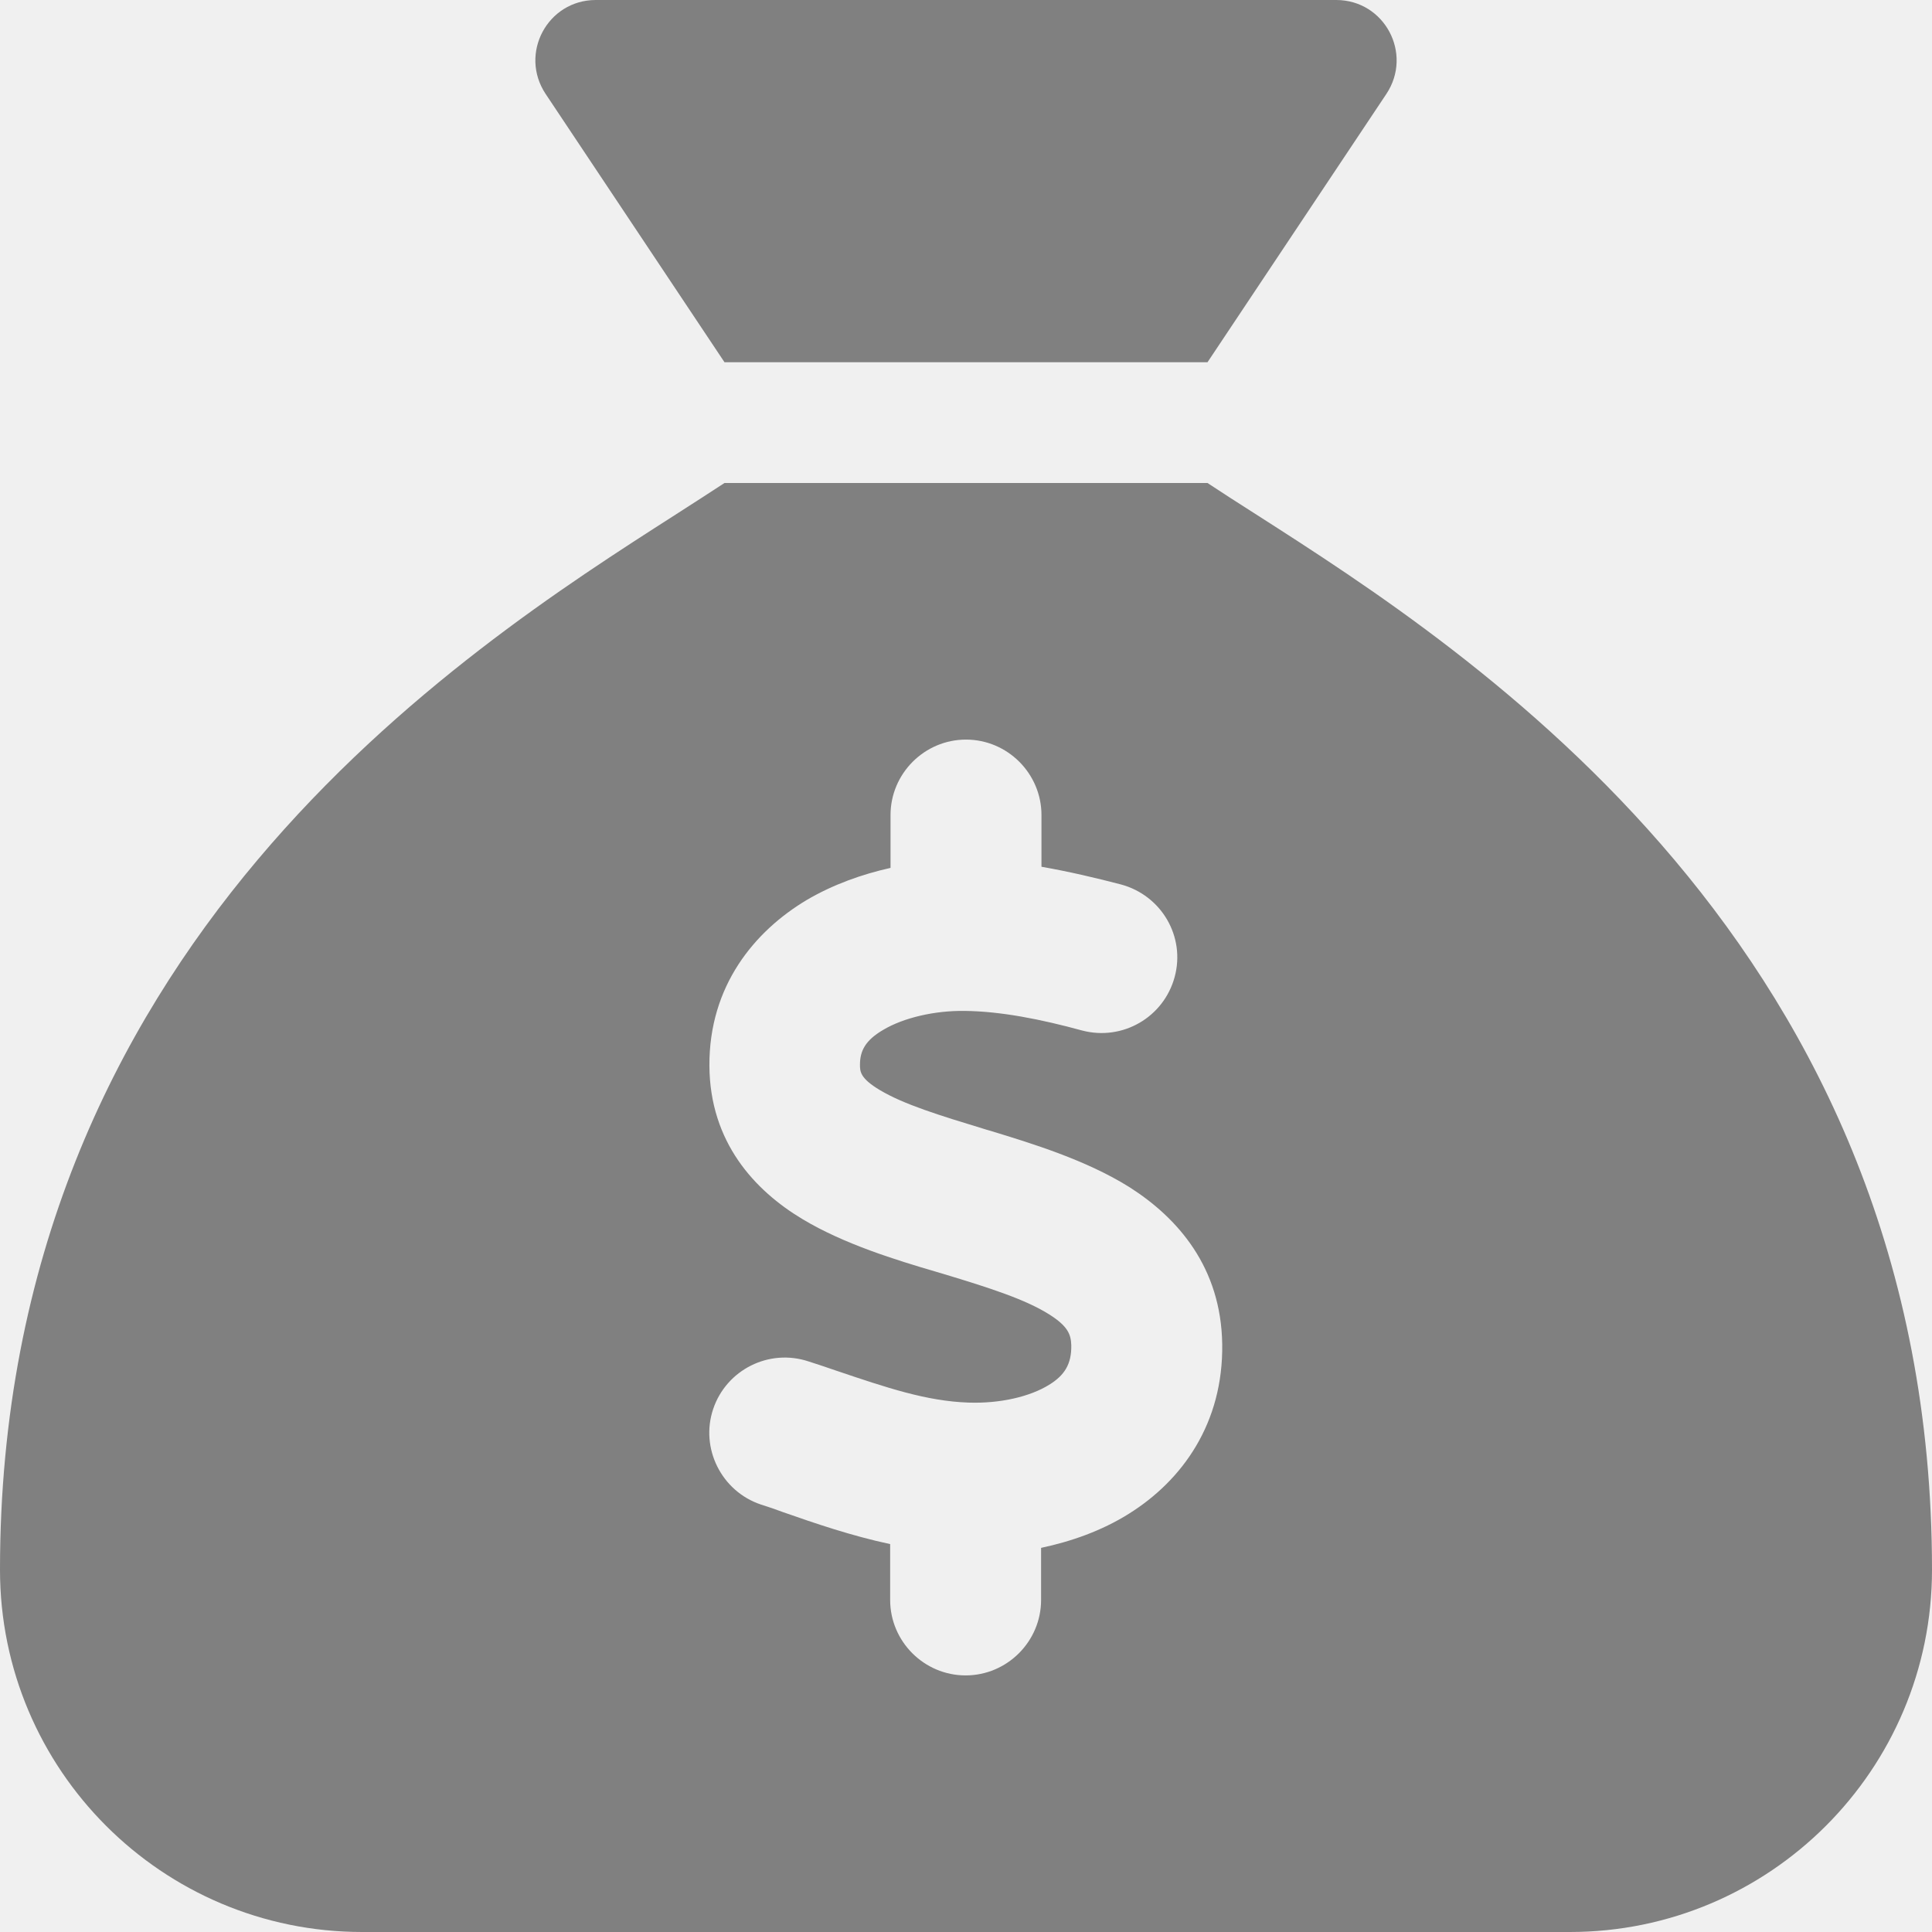
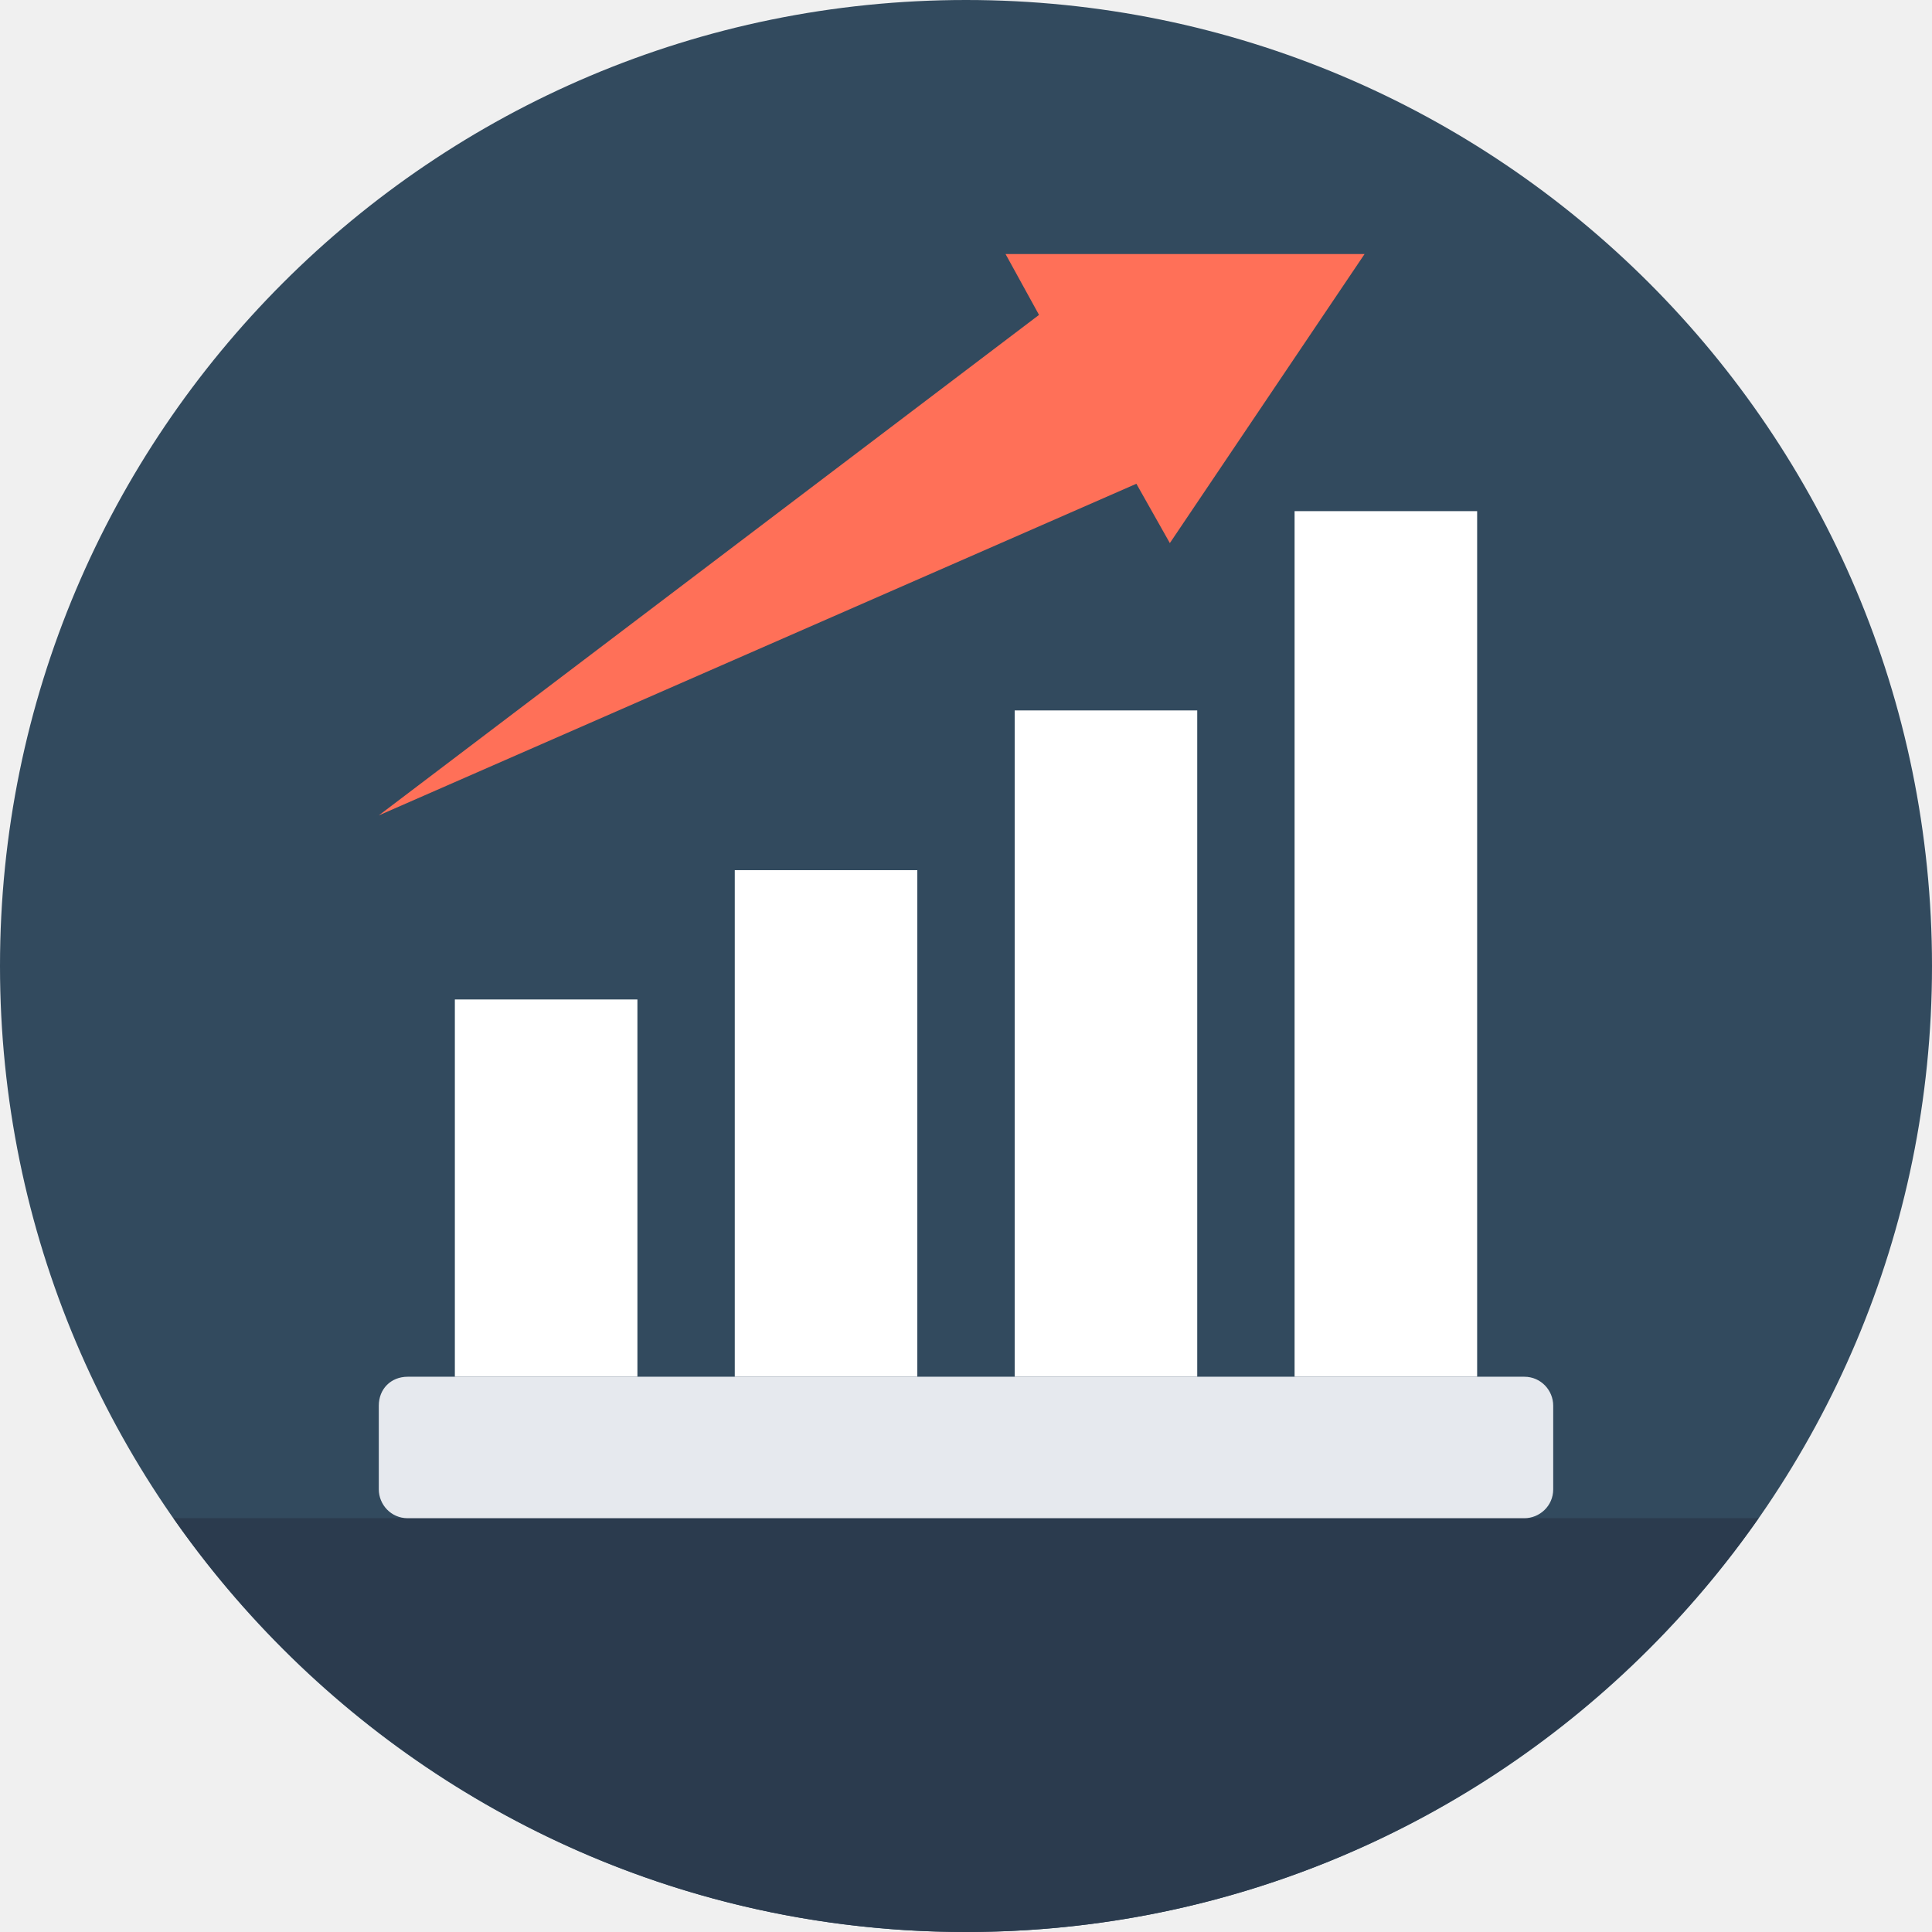
- <svg xmlns="http://www.w3.org/2000/svg" viewBox="0 0 512 512">
-   <path fill="#808080" d="M320 96H192L144.6 24.9C137.5 14.2 145.1 0 157.9 0H354.1c12.8 0 20.4 14.2 13.3 24.9L320 96zM192 128H320c3.8 2.5 8.1 5.3 13 8.4C389.7 172.7 512 250.9 512 416c0 53-43 96-96 96H96c-53 0-96-43-96-96C0 250.9 122.3 172.7 179 136.4l0 0 0 0c4.8-3.1 9.2-5.9 13-8.4zm84 88c0-11-9-20-20-20s-20 9-20 20v14c-7.6 1.7-15.2 4.4-22.2 8.5c-13.9 8.3-25.9 22.8-25.8 43.9c.1 20.3 12 33.1 24.7 40.7c11 6.6 24.7 10.8 35.6 14l1.7 .5c12.6 3.8 21.8 6.8 28 10.7c5.1 3.2 5.8 5.4 5.9 8.2c.1 5-1.8 8-5.9 10.5c-5 3.1-12.9 5-21.4 4.7c-11.1-.4-21.5-3.9-35.1-8.5c-2.3-.8-4.7-1.6-7.2-2.4c-10.5-3.5-21.8 2.2-25.3 12.6s2.2 21.8 12.6 25.3c1.9 .6 4 1.3 6.1 2.1l0 0 0 0c8.3 2.9 17.9 6.2 28.2 8.4V424c0 11 9 20 20 20s20-9 20-20V410.2c8-1.7 16-4.5 23.2-9c14.3-8.9 25.1-24.1 24.8-45c-.3-20.3-11.7-33.4-24.6-41.6c-11.5-7.2-25.9-11.6-37.1-15l0 0-.7-.2c-12.8-3.9-21.9-6.7-28.3-10.5c-5.2-3.1-5.3-4.9-5.3-6.7c0-3.7 1.4-6.5 6.2-9.3c5.4-3.2 13.6-5.1 21.5-5c9.6 .1 20.2 2.2 31.2 5.2c10.7 2.8 21.6-3.5 24.5-14.2s-3.5-21.6-14.2-24.5c-6.5-1.7-13.7-3.4-21.1-4.7V216z" />
+ <svg xmlns="http://www.w3.org/2000/svg" version="1.1" id="Layer_1" viewBox="0 0 508 508" xml:space="preserve">
+   <circle style="fill:#324A5E;" cx="254" cy="254" r="254" />
+   <path style="fill:#2B3B4E;" d="M45.6,399.2C91.6,464.8,167.6,508,254,508s162.4-43.2,208.4-108.8H45.6z" />
+   <g>
+     <rect x="340.4" y="134.4" style="fill:#FFFFFF;" width="48" height="227.6" />
+     <rect x="266.8" y="186.8" style="fill:#FFFFFF;" width="48" height="175.2" />
+     <rect x="193.2" y="228.8" style="fill:#FFFFFF;" width="48" height="133.2" />
+     <rect x="119.6" y="262.8" style="fill:#FFFFFF;" width="48" height="99.2" />
+   </g>
+   <path style="fill:#E6E9EE;" d="M107.2,362h293.6c4.4,0,7.6,3.6,7.6,7.6v22c0,4.4-3.6,7.6-7.6,7.6H107.2c-4.4,0-7.6-3.6-7.6-7.6v-22  C99.6,365.2,102.8,362,107.2,362z" />
+   <polygon style="fill:#FF7058;" points="273.2,82.8 264.4,66.8 358.8,66.8 307.6,142.8 298.8,127.2 99.6,214.4 " />
</svg>
